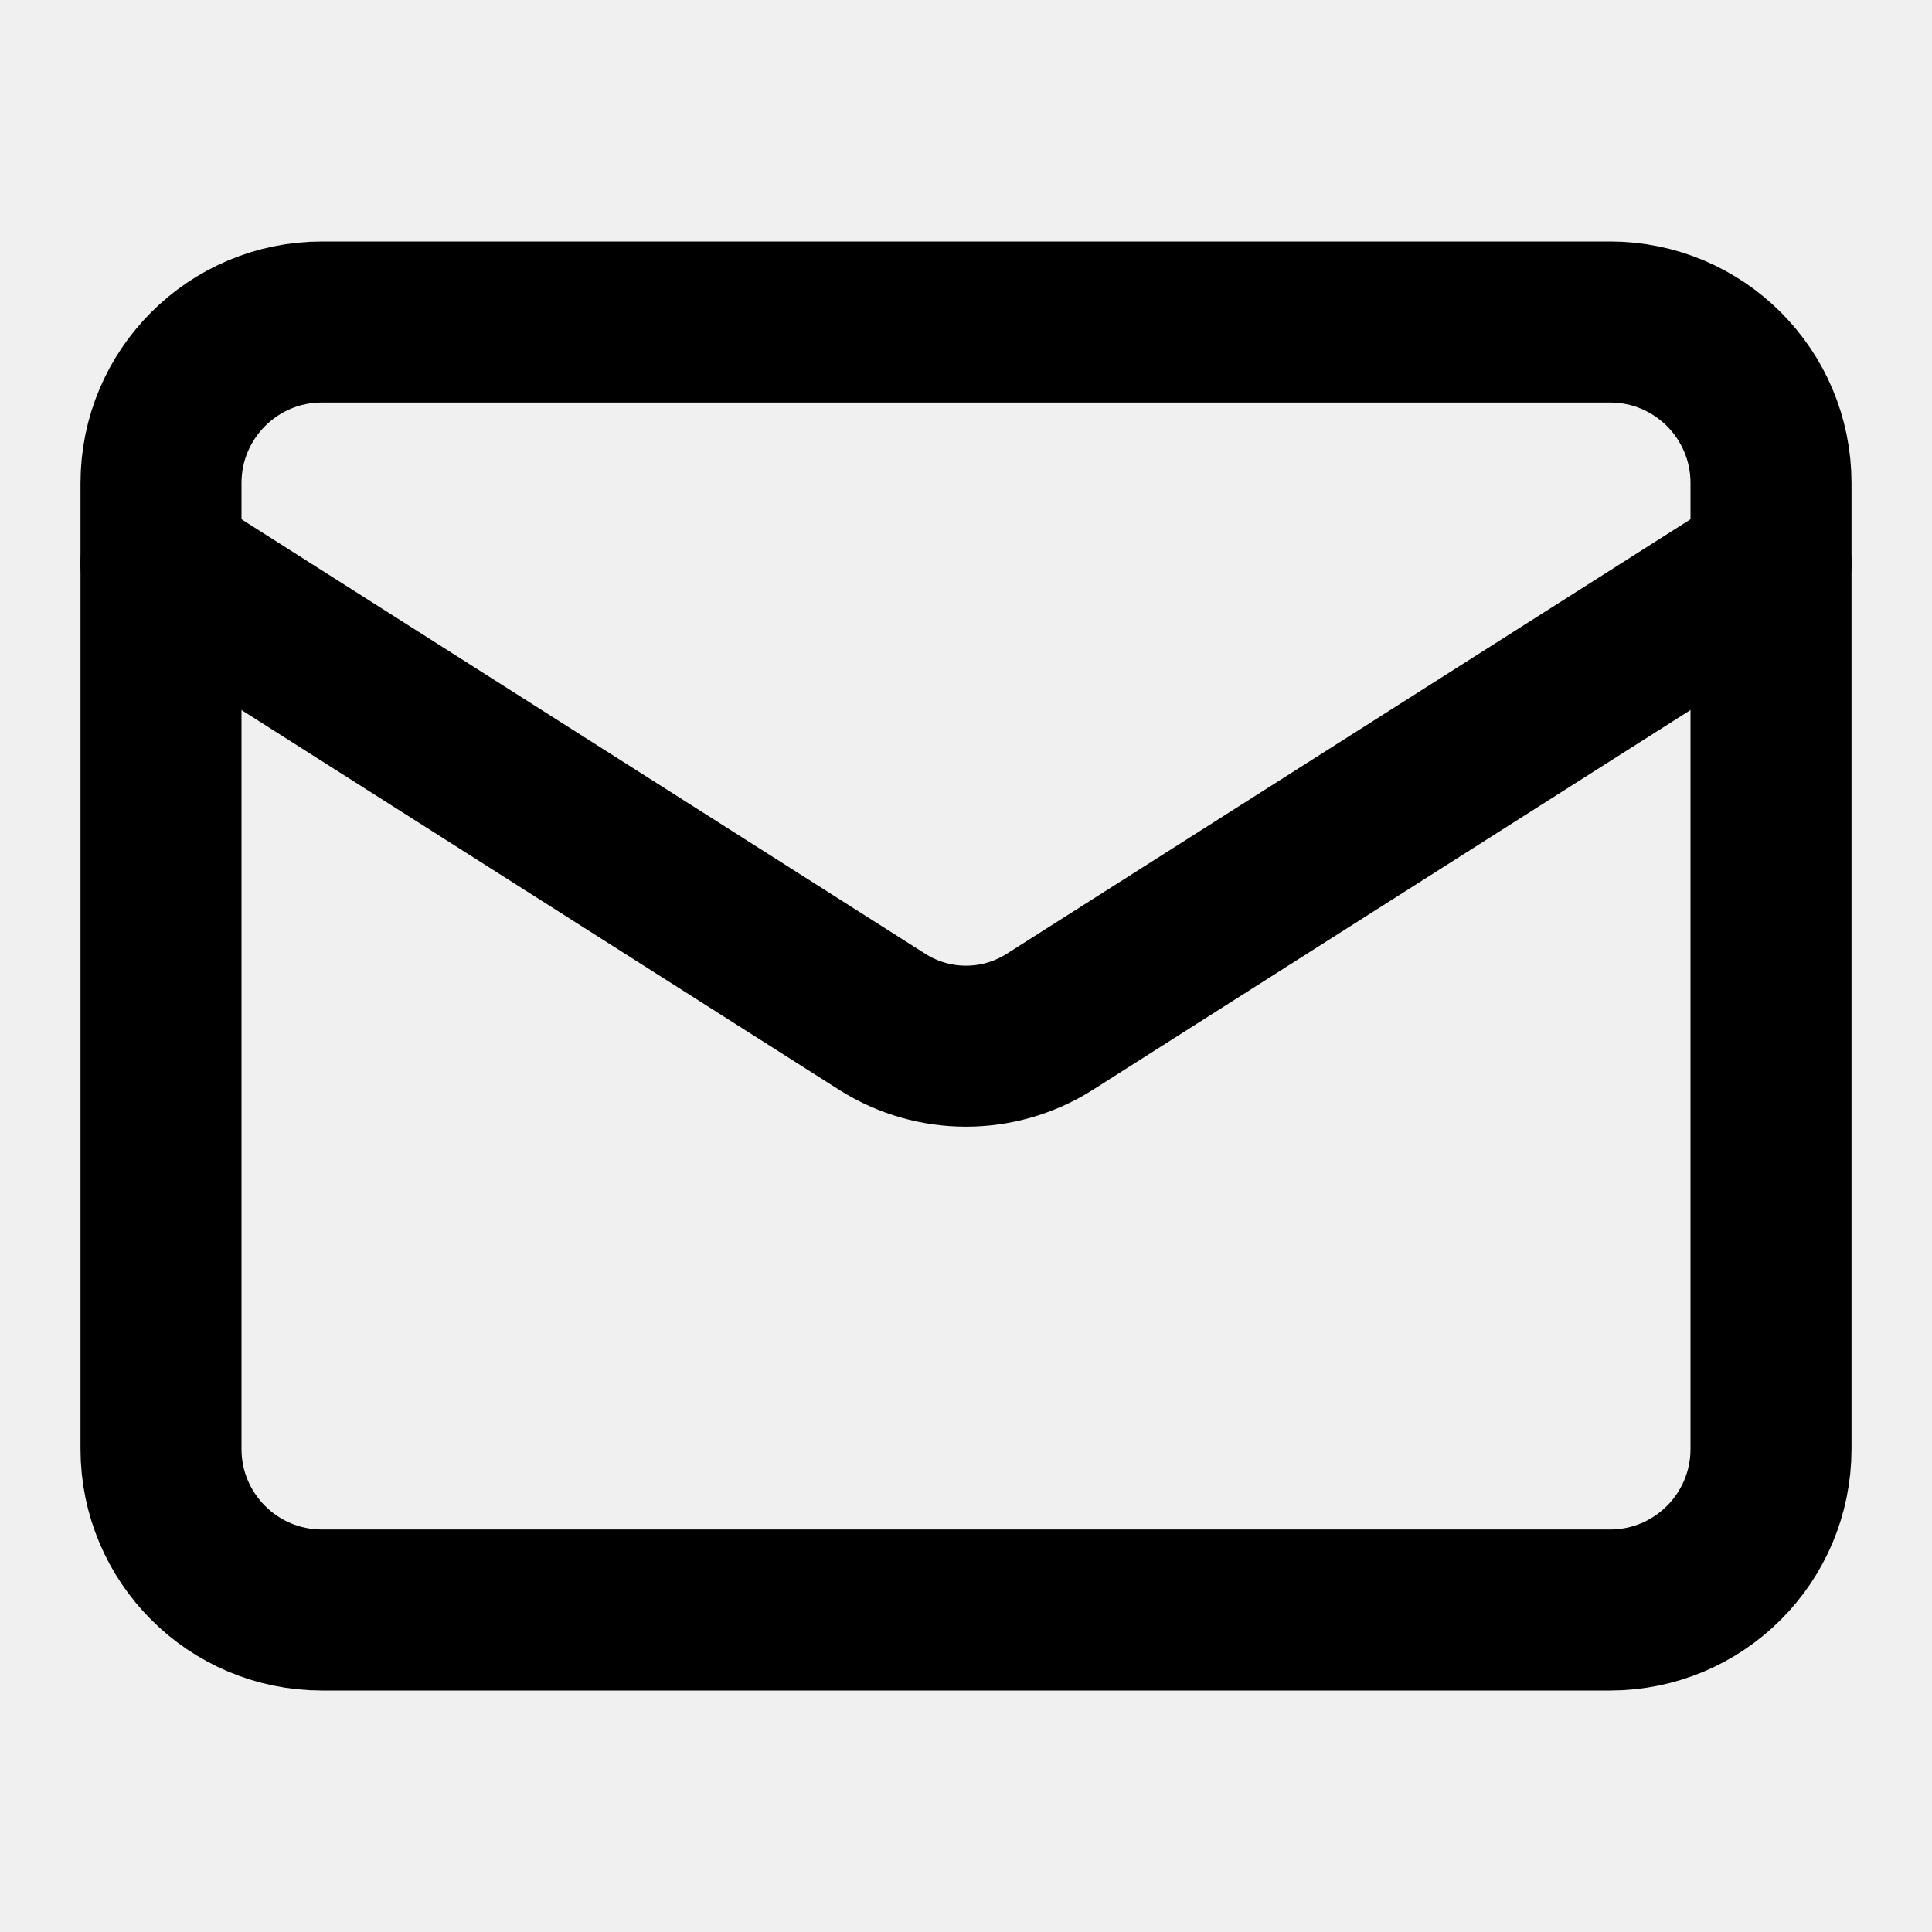
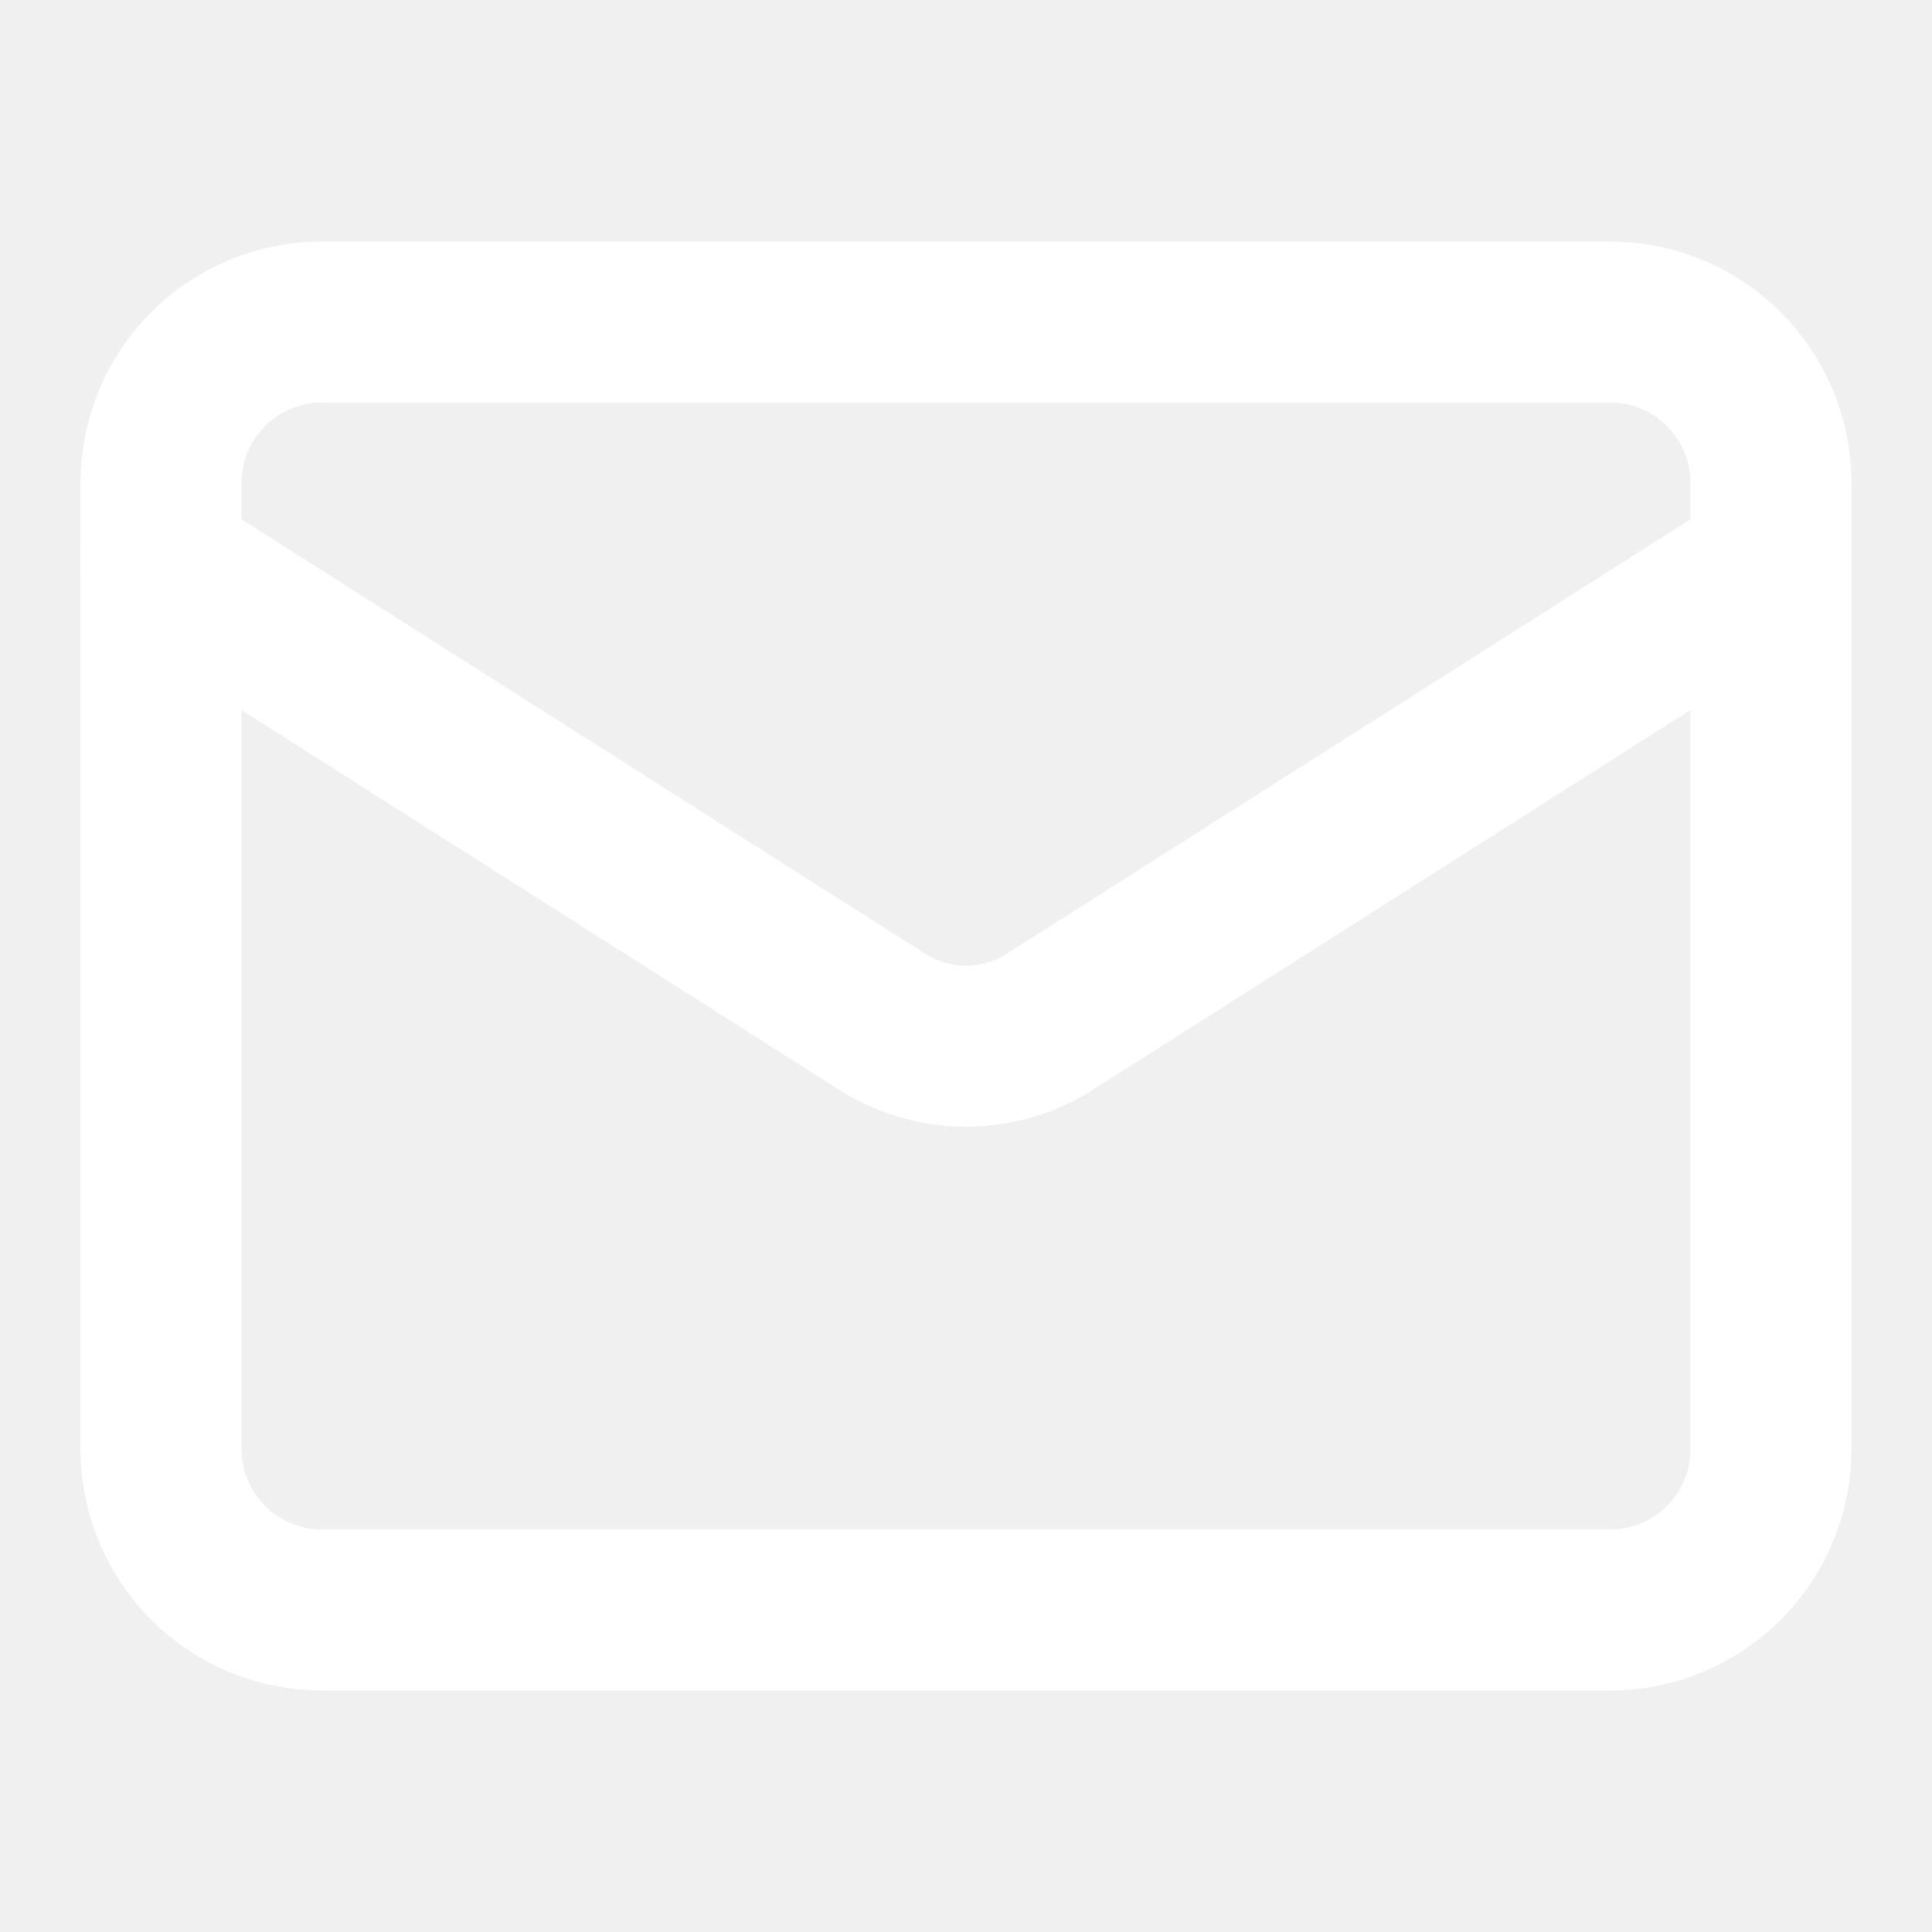
- <svg xmlns="http://www.w3.org/2000/svg" width="24" height="24" viewBox="0 0 24 24" fill="none" stroke="currentColor" stroke-width="2" stroke-linecap="round" stroke-linejoin="round" class="lucide lucide-mail">
+ <svg xmlns="http://www.w3.org/2000/svg" width="24" height="24" viewBox="0 0 24 24" fill="none" stroke="#ffffff" stroke-width="2" stroke-linecap="round" stroke-linejoin="round" class="lucide lucide-mail">
  <rect width="20" height="16" x="2" y="4" rx="2" />
  <path d="m22 7-8.97 5.7a1.94 1.94 0 0 1-2.06 0L2 7" />
</svg>
